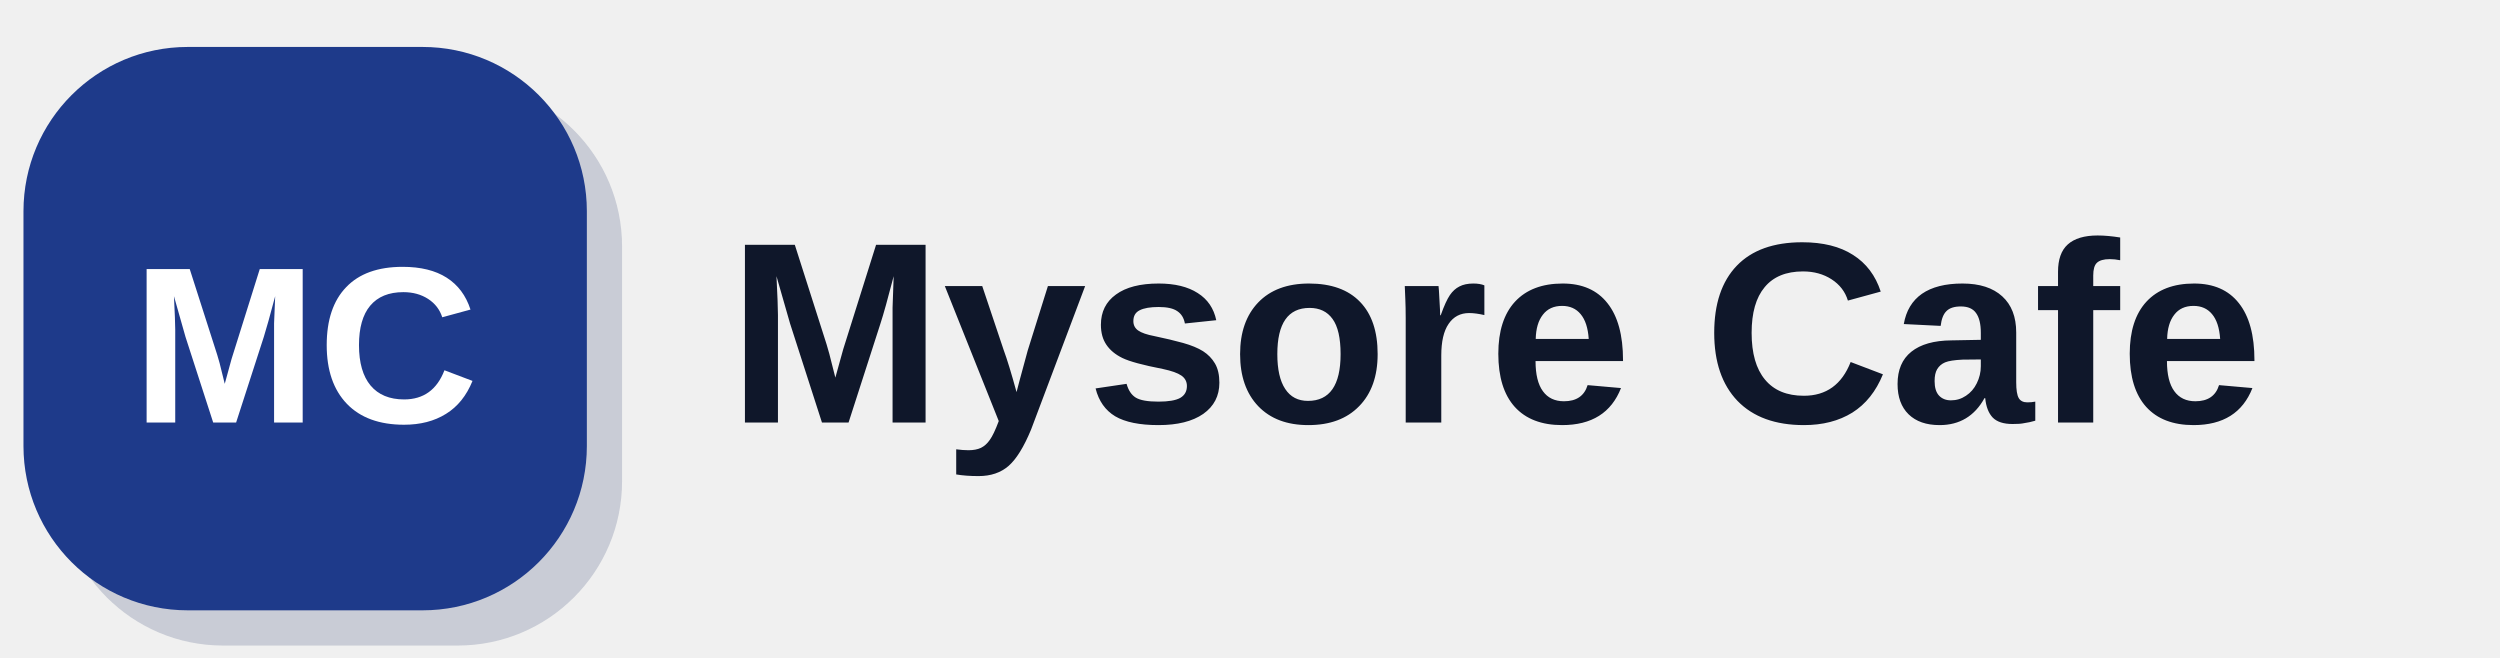
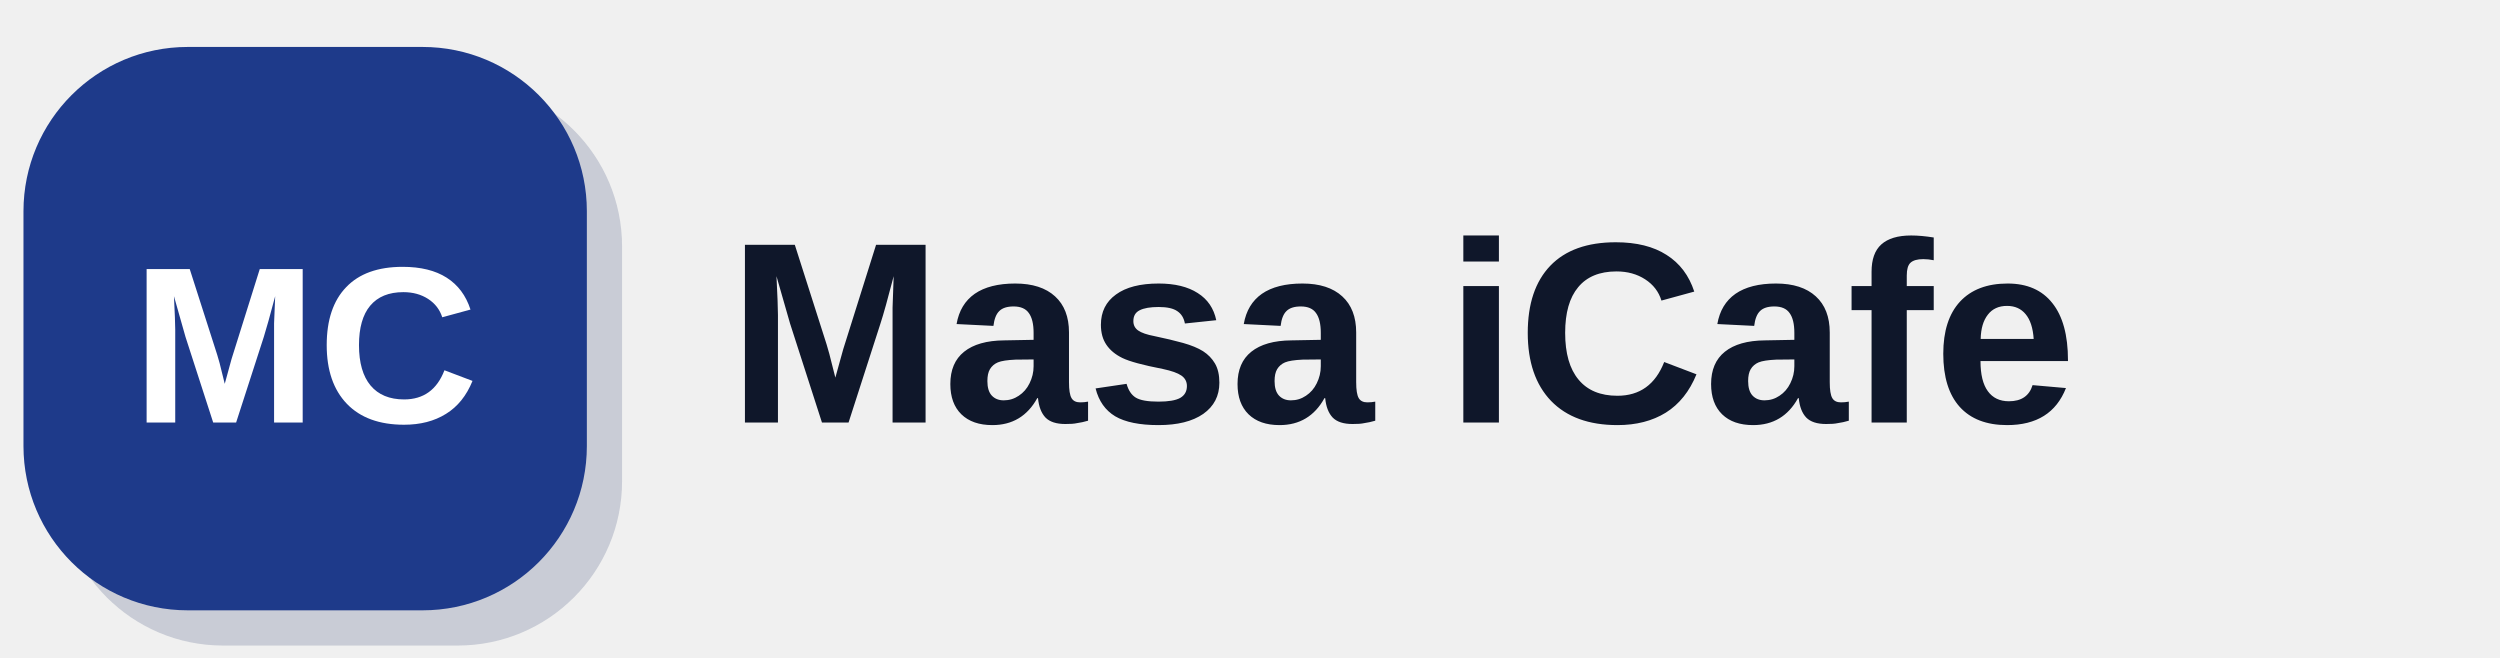
<svg xmlns="http://www.w3.org/2000/svg" viewBox="0 0 213 56" height="56">
  <rect x="2" y="4" width="48" height="48" rx="14" fill="#14275c" opacity=".18" transform="translate(3 3)" />
  <rect x="2" y="4" width="48" height="48" rx="14" fill="#1e3a8a" />
  <text x="26" y="36" text-anchor="middle" font-family="Plus Jakarta Sans, Arial, sans-serif" font-size="19" font-weight="800" fill="#fff">MC</text>
-   <text x="62" y="36" font-family="Plus Jakarta Sans, Arial, sans-serif" font-size="22" font-weight="800" fill="#0f172a">Mysore Cafe</text>
+   <text x="62" y="36" font-family="Plus Jakarta Sans, Arial, sans-serif" font-size="22" font-weight="800" fill="#0f172a">Masa iCafe</text>
</svg>
